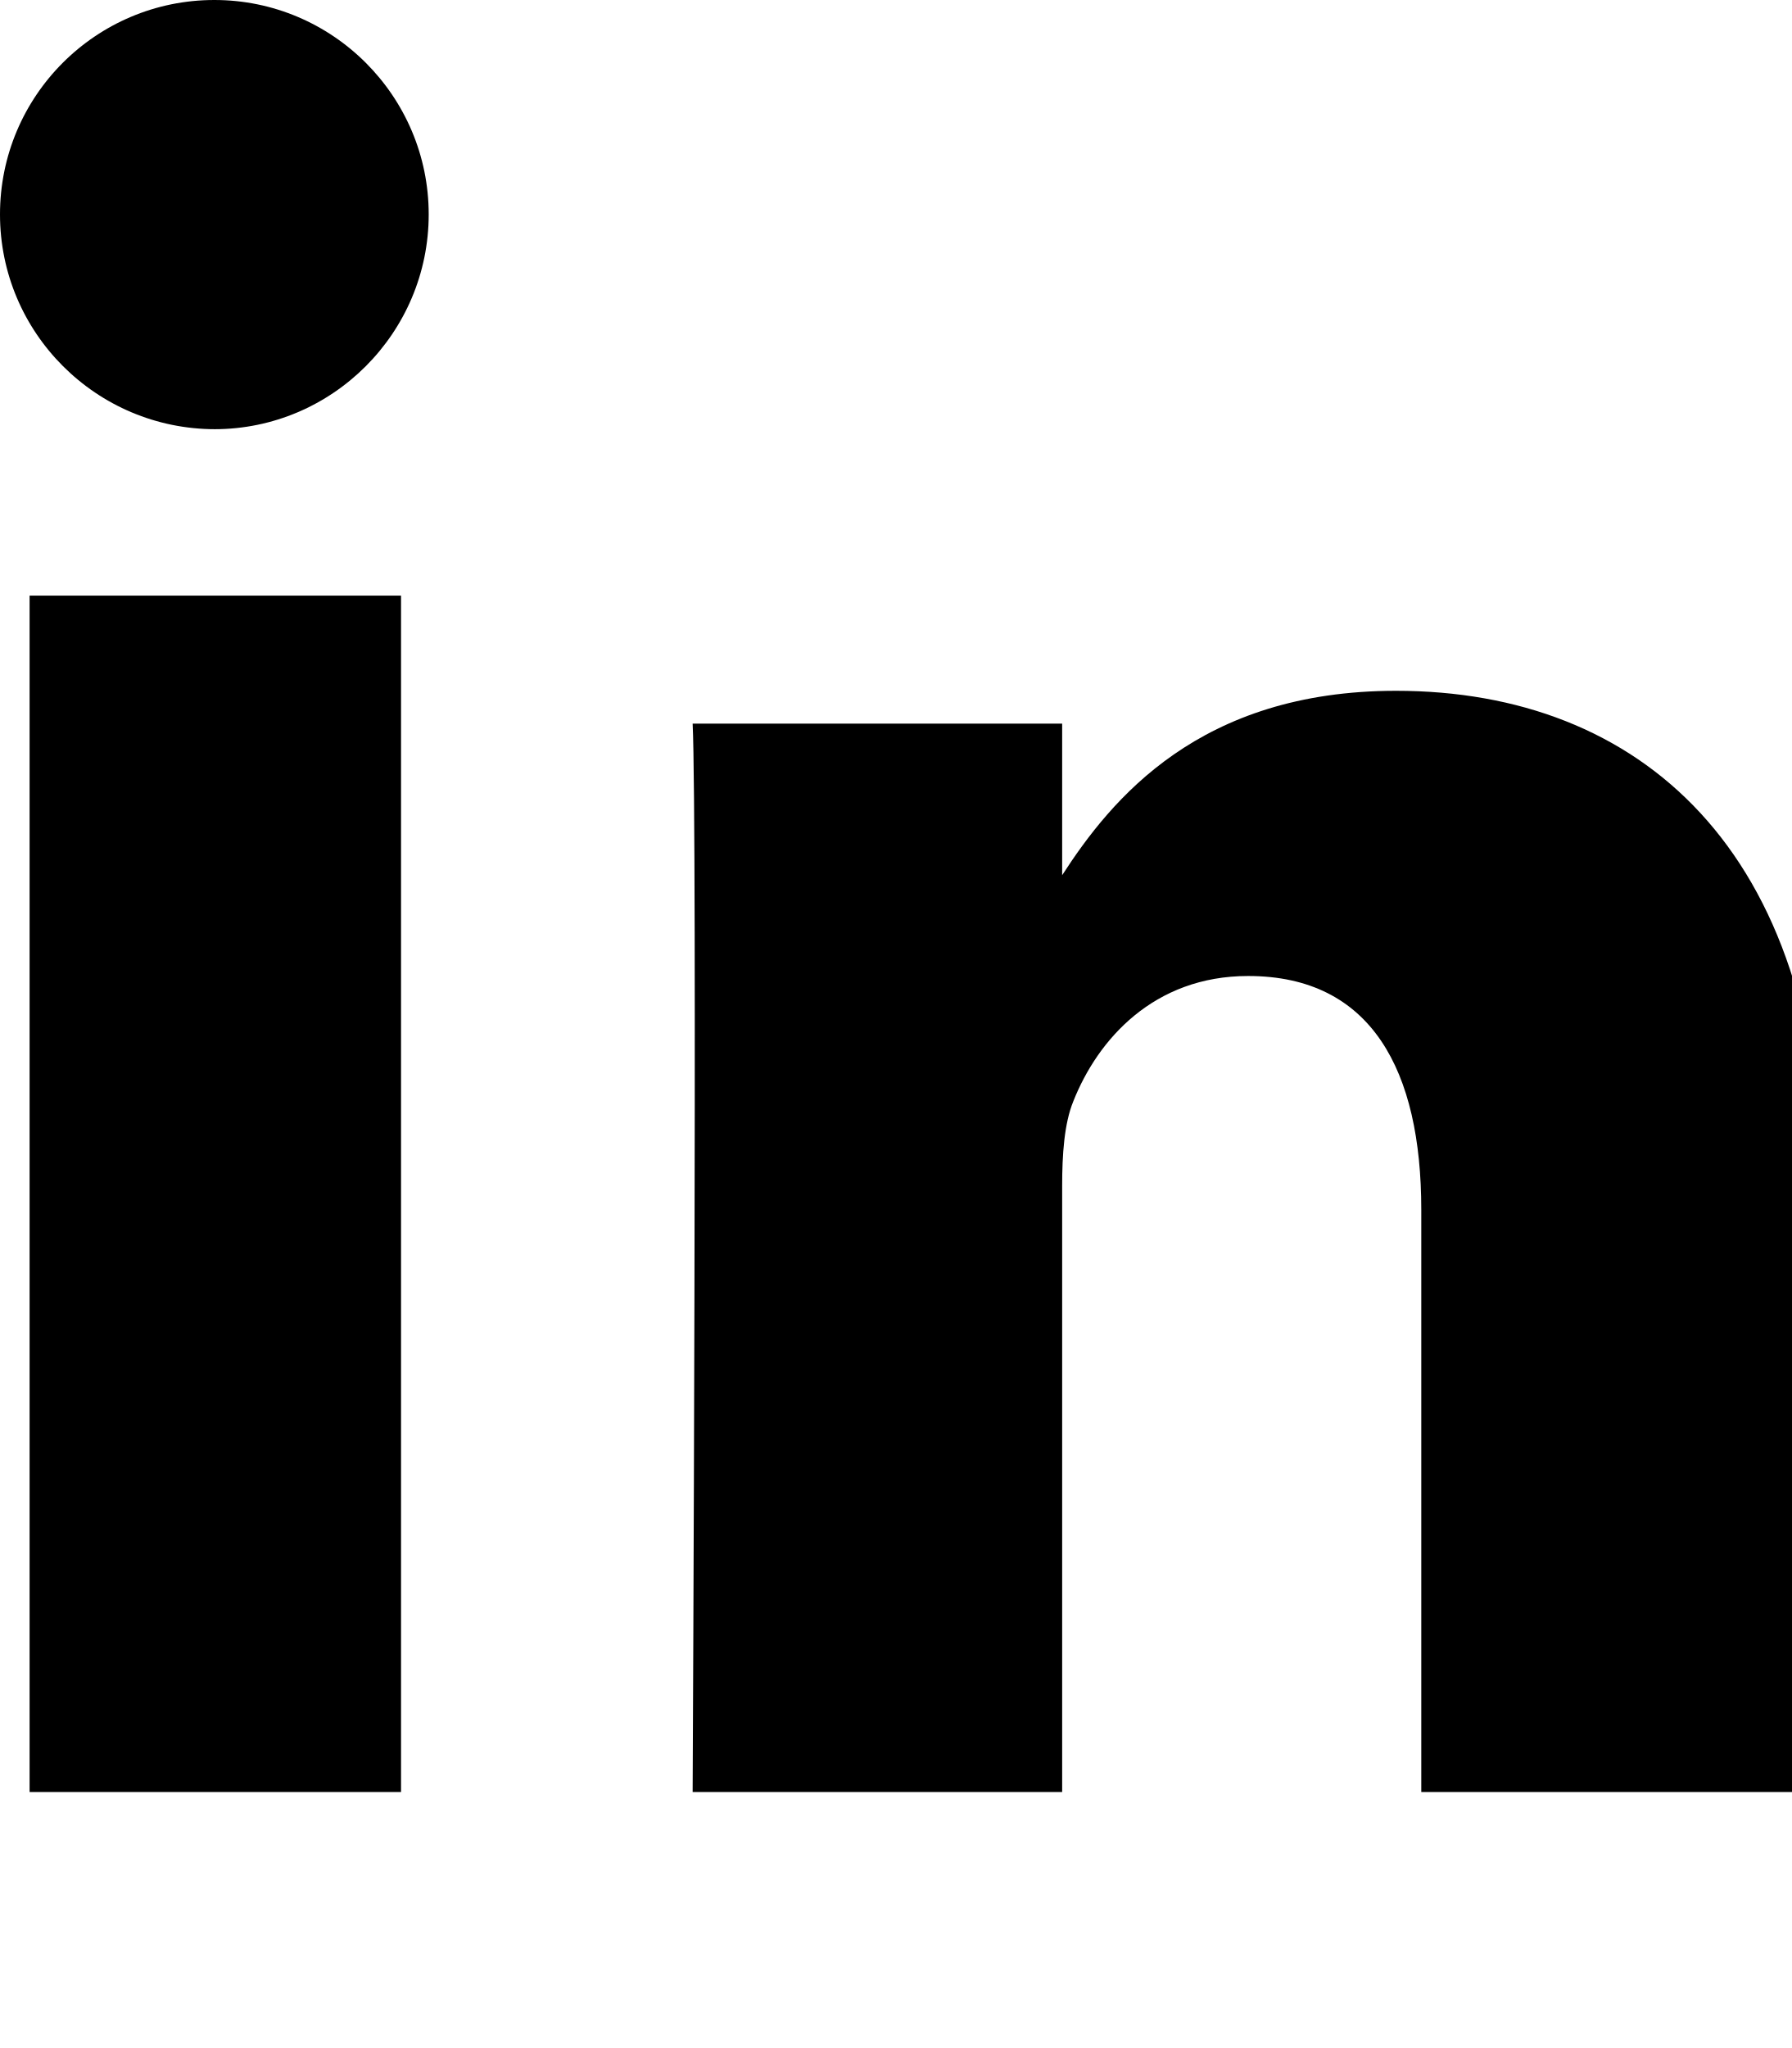
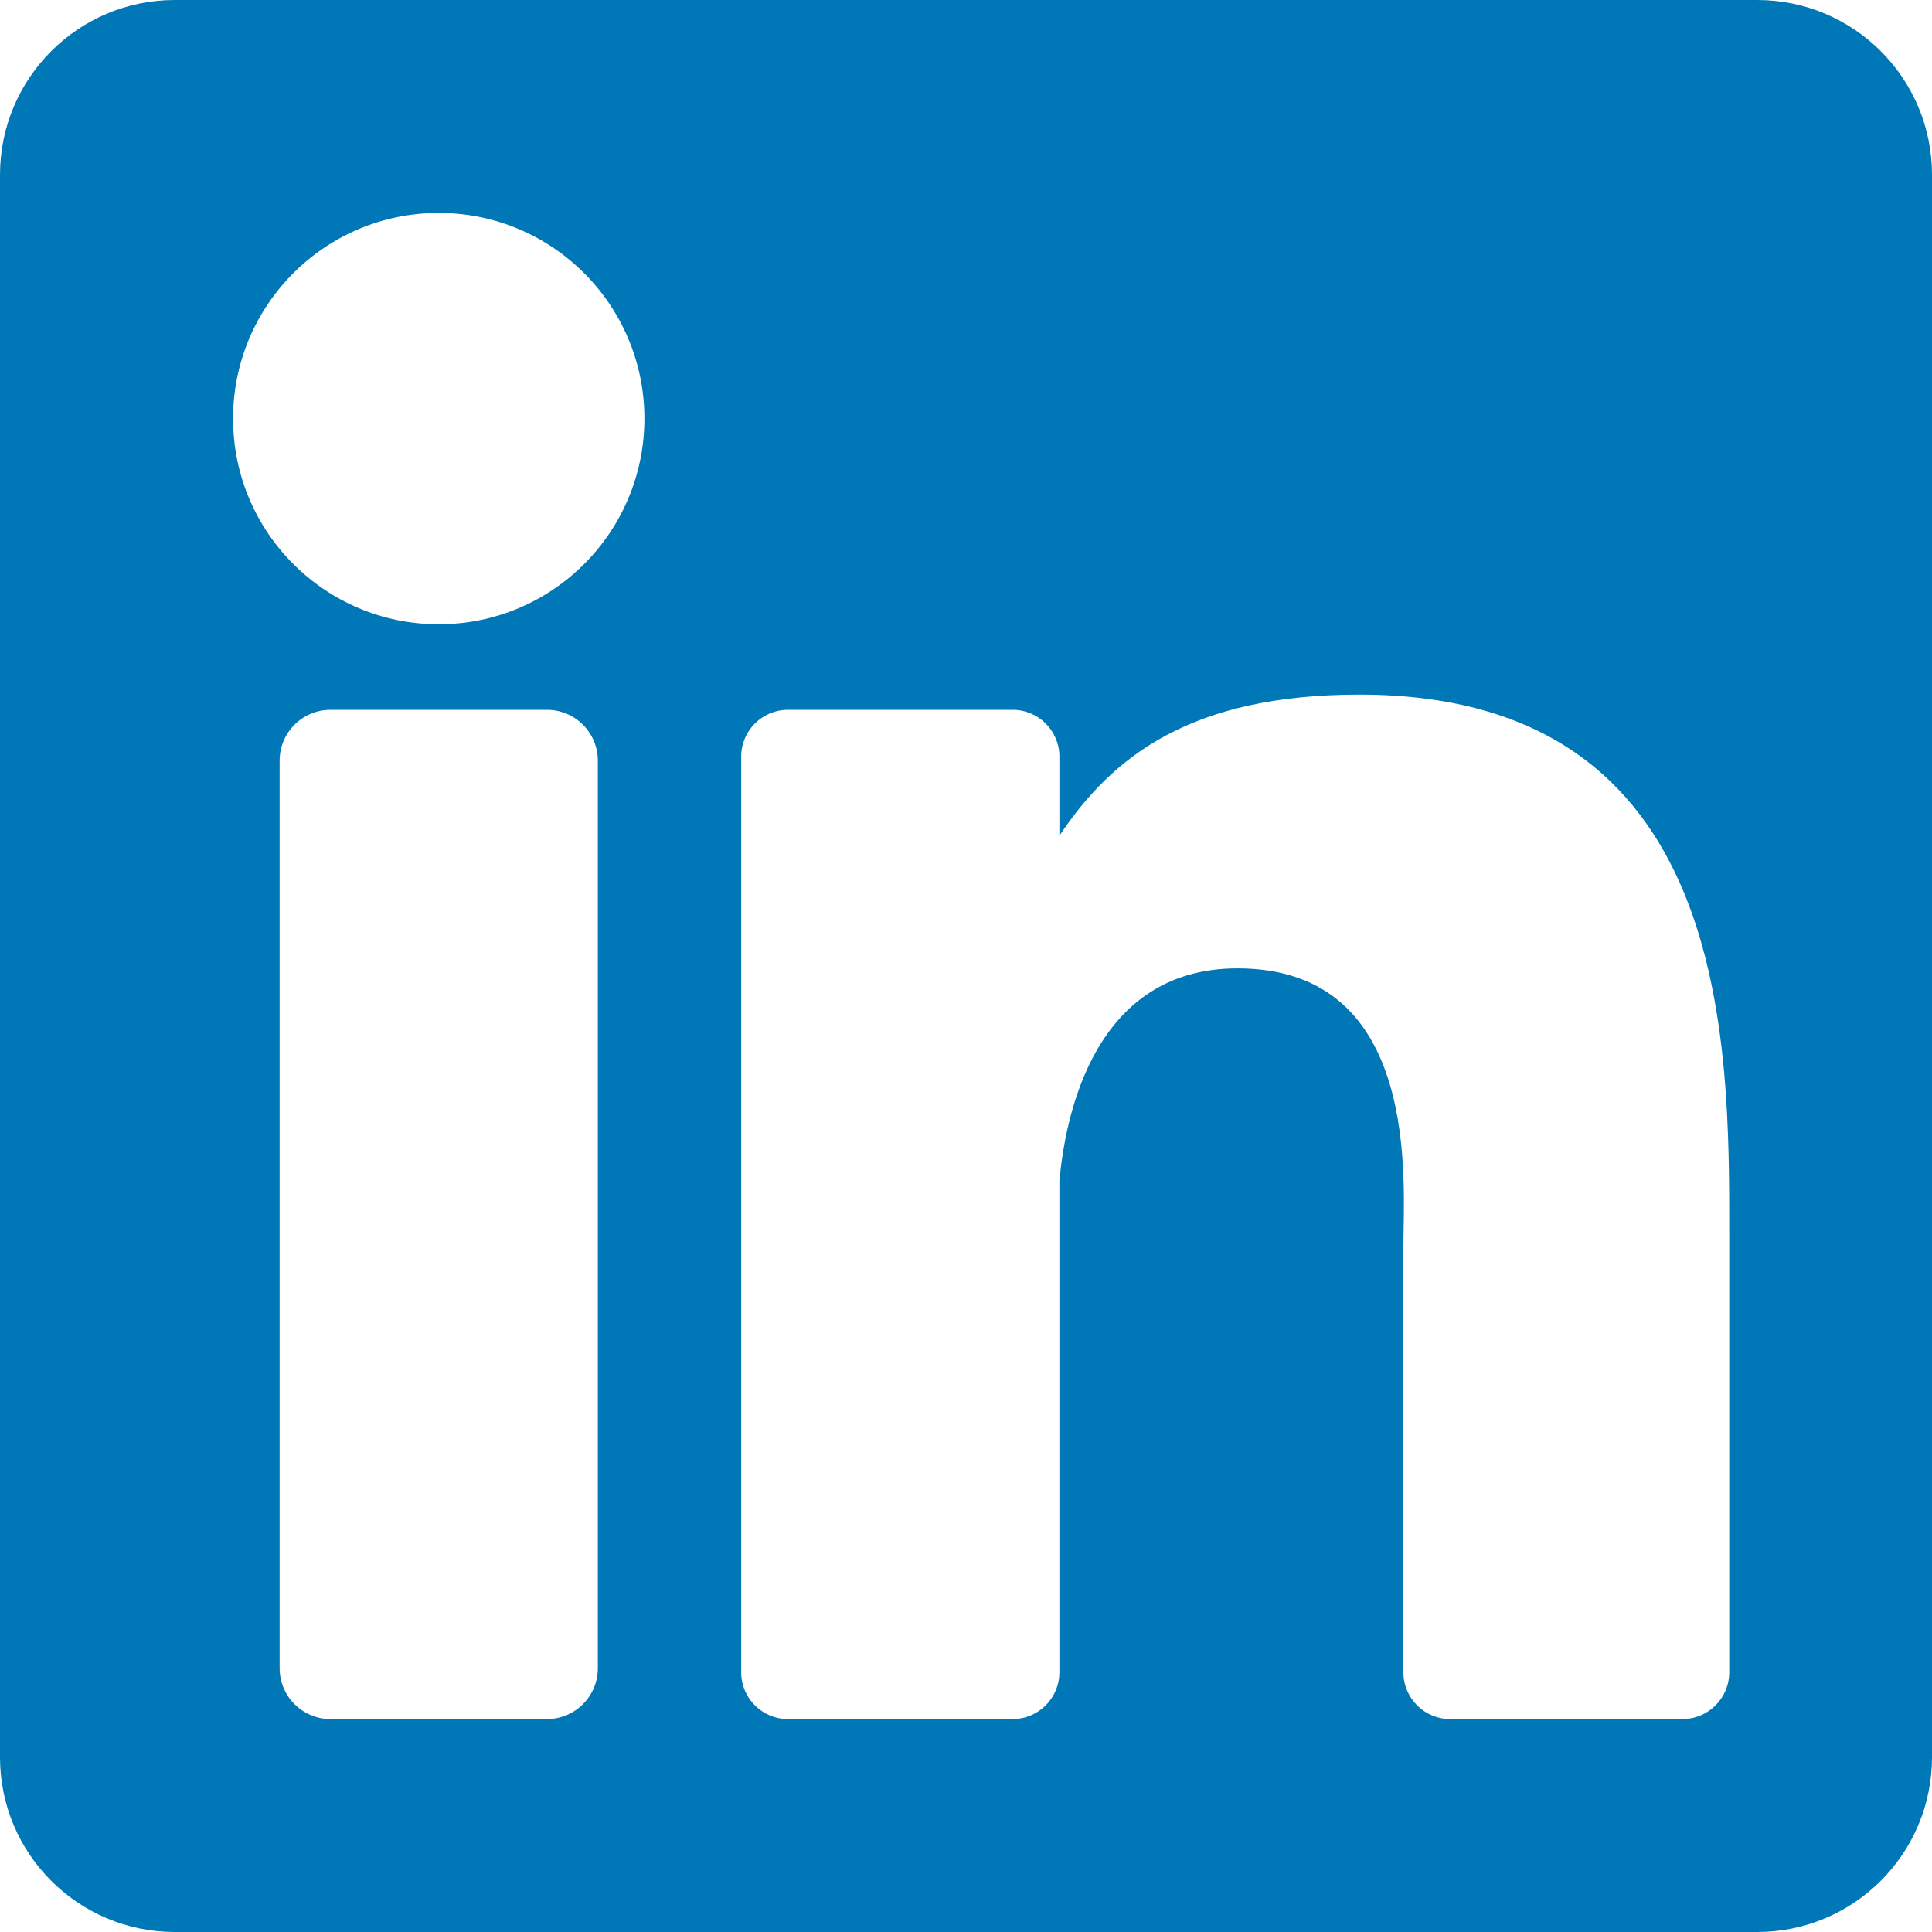
- <svg xmlns="http://www.w3.org/2000/svg" viewBox="0 0 448 512" fill="none">
-   <g>
-     <path d="M100.28 448H7.4V148.9h92.88zm-46.44-340.7C24.09 107.3 0 83.2 0 53.6A53.6 53.6 0 0 1 53.6 0c29.6 0 53.6 24.09 53.6 53.6 0 29.6-24.09 53.7-53.6 53.7zM447.8 448h-92.4V302.4c0-34.7-12.4-58.4-43.3-58.4-23.6 0-37.6 15.9-43.7 31.3-2.3 5.6-2.8 13.4-2.8 21.2V448h-92.4s1.2-242.1 0-267.1h92.4v37.9c12.3-19 34.3-46.1 83.5-46.1 60.9 0 106.6 39.8 106.6 125.4V448z" fill="currentColor" />
-   </g>
+ <svg xmlns="http://www.w3.org/2000/svg" height="800px" width="800px" version="1.1" id="Layer_1" viewBox="0 0 382 382" xml:space="preserve">
+   <path style="fill:#0077B7;" d="M347.445,0H34.555C15.471,0,0,15.471,0,34.555v312.889C0,366.529,15.471,382,34.555,382h312.889  C366.529,382,382,366.529,382,347.444V34.555C382,15.471,366.529,0,347.445,0z M118.207,329.844c0,5.554-4.502,10.056-10.056,10.056  H65.345c-5.554,0-10.056-4.502-10.056-10.056V150.403c0-5.554,4.502-10.056,10.056-10.056h42.806  c5.554,0,10.056,4.502,10.056,10.056V329.844z M86.748,123.432c-22.459,0-40.666-18.207-40.666-40.666S64.289,42.1,86.748,42.1  s40.666,18.207,40.666,40.666S109.208,123.432,86.748,123.432z M341.91,330.654c0,5.106-4.14,9.246-9.246,9.246H286.73  c-5.106,0-9.246-4.14-9.246-9.246v-84.168c0-12.556,3.683-55.021-32.813-55.021c-28.309,0-34.051,29.066-35.204,42.11v97.079  c0,5.106-4.139,9.246-9.246,9.246h-44.426c-5.106,0-9.246-4.14-9.246-9.246V149.593c0-5.106,4.14-9.246,9.246-9.246h44.426  c5.106,0,9.246,4.14,9.246,9.246v15.655c10.497-15.753,26.097-27.912,59.312-27.912c73.552,0,73.131,68.716,73.131,106.472  L341.91,330.654L341.91,330.654z" />
</svg>
